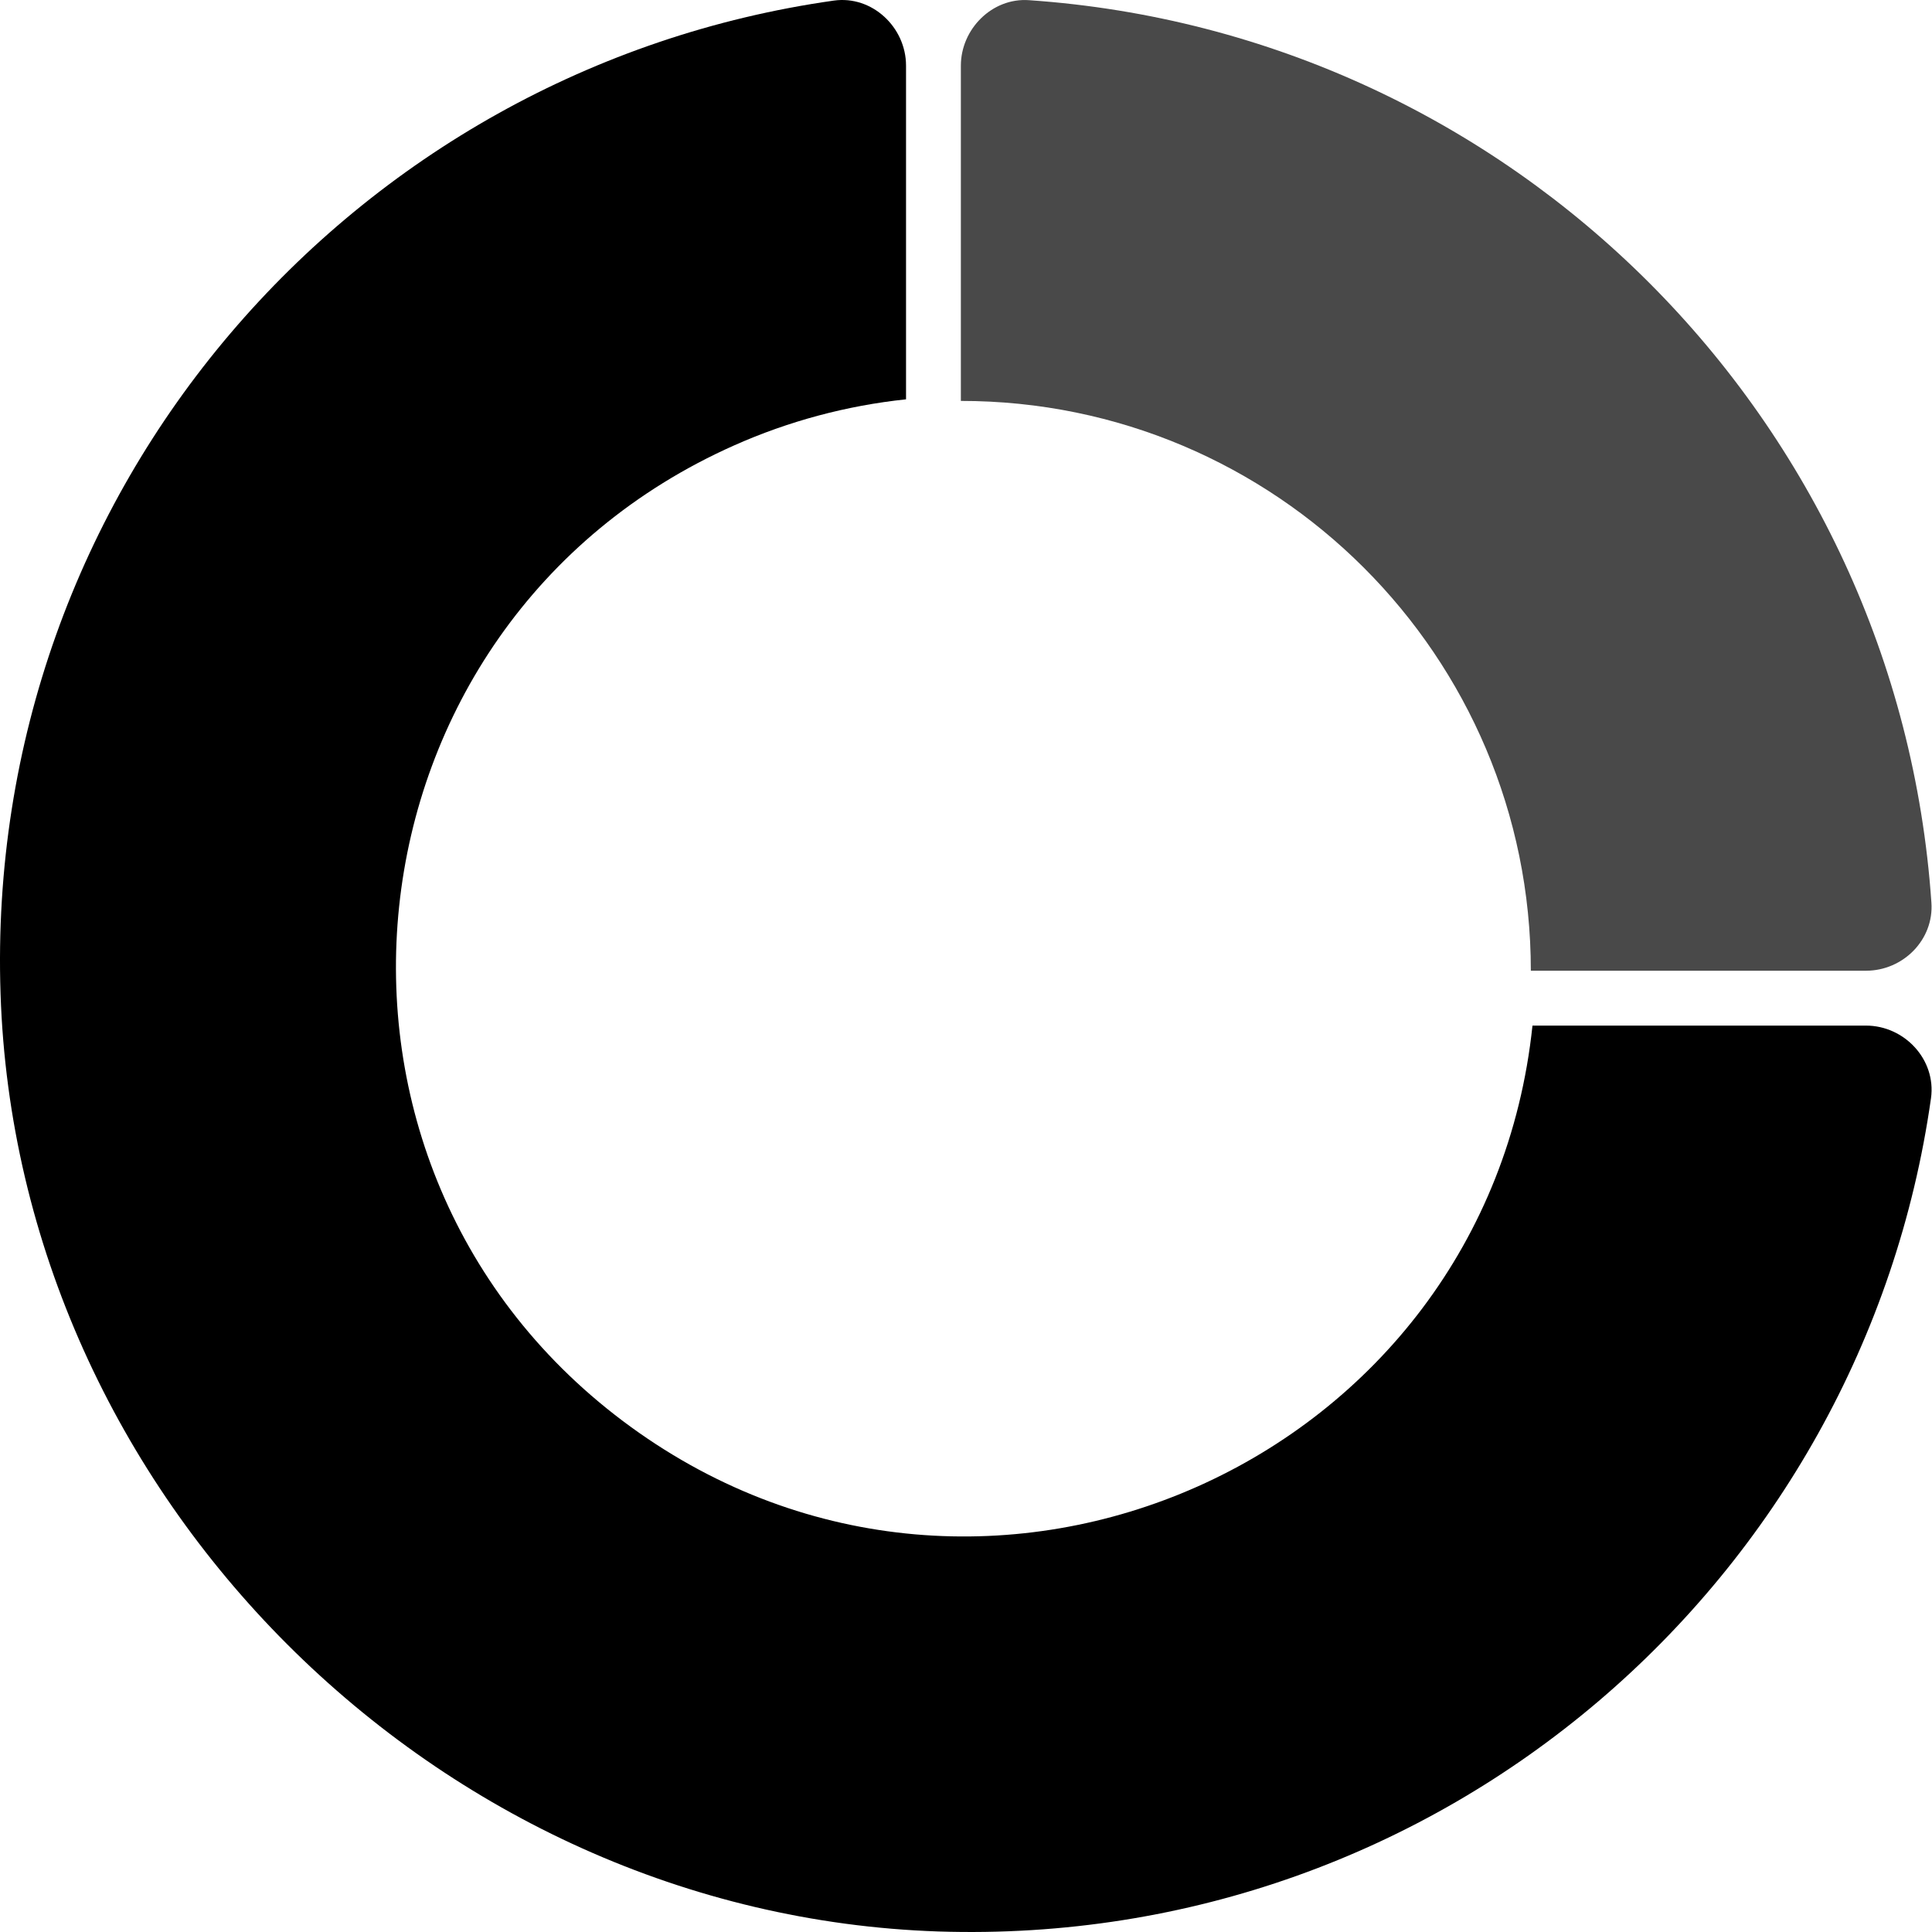
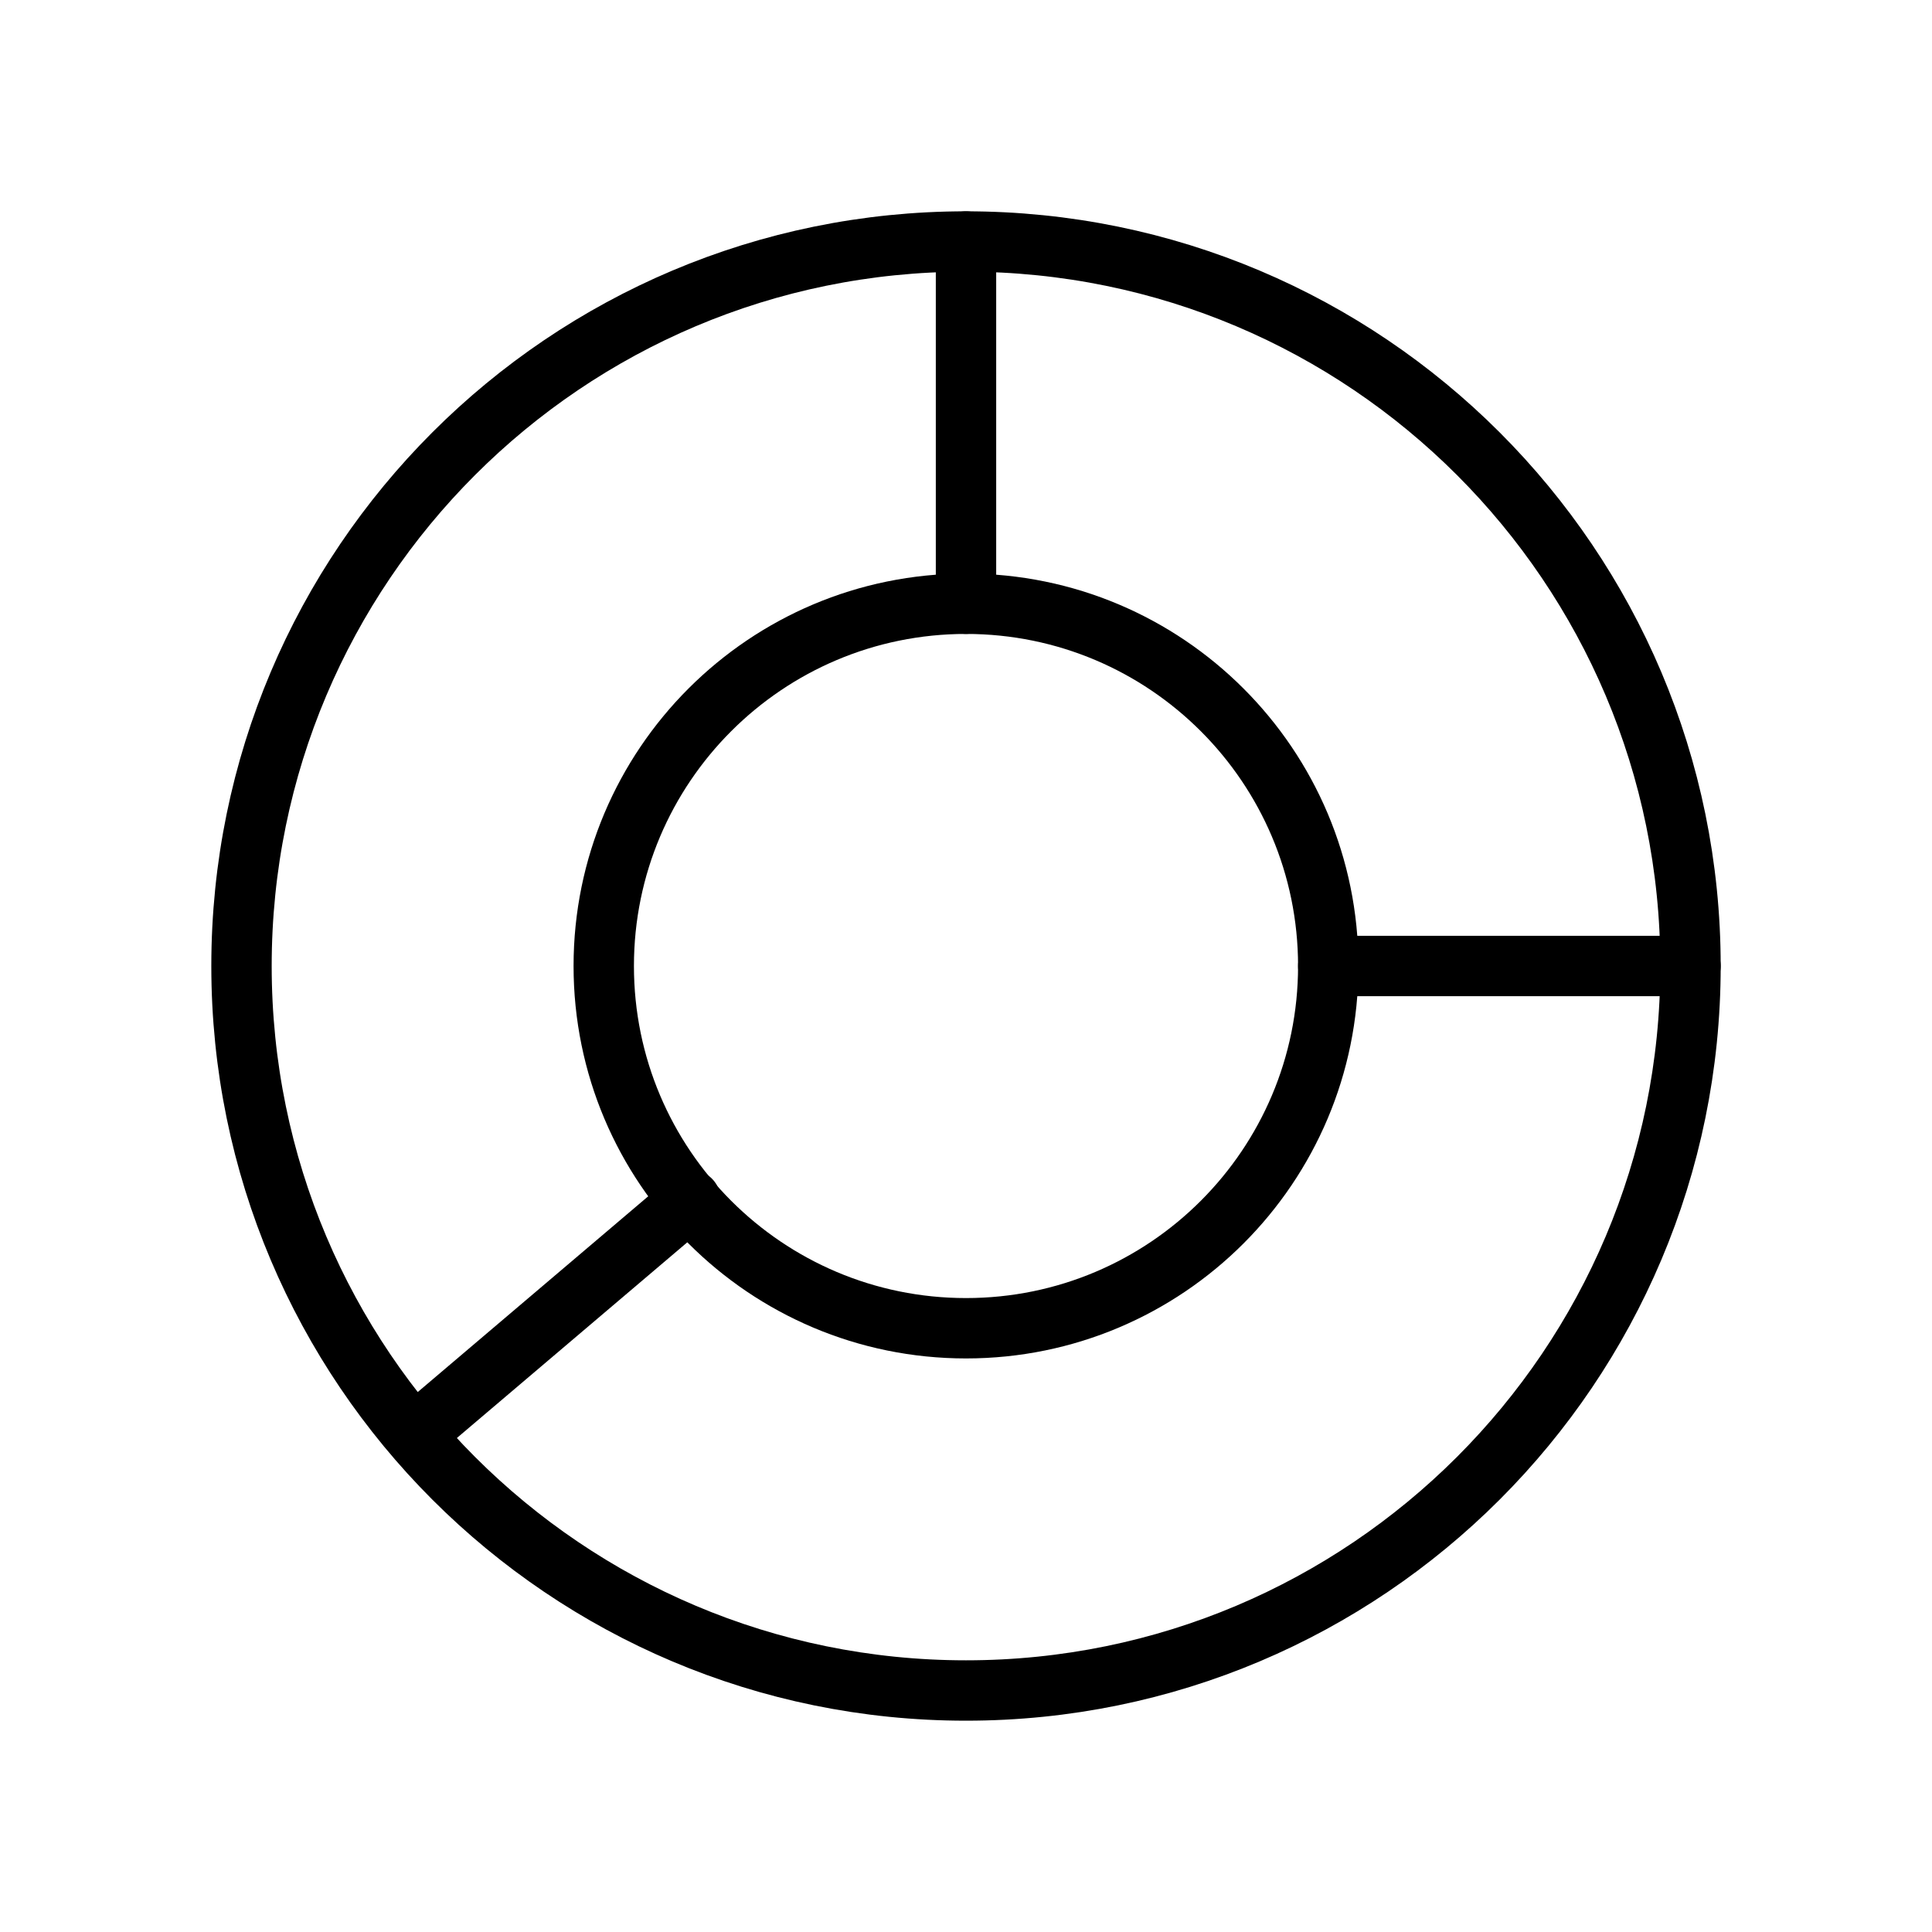
- <svg xmlns="http://www.w3.org/2000/svg" viewBox="37.615 33.383 436.456 436.55" width="436.456" height="436.55">
-   <defs>
-     <style type="text/css">
- 	.st0{fill:#494949;}
- </style>
-   </defs>
-   <path d="M 459.24 265.124 L 383.89 265.124 C 373.521 363.692 260.337 414.071 180.16 355.807 C 99.982 297.543 112.944 174.333 203.491 134.029 C 215.815 128.544 228.925 125.029 242.34 123.614 L 242.34 48.214 C 242.34 39.514 234.64 32.314 226.04 33.514 C 117.14 48.914 33.94 144.014 37.74 257.914 C 41.44 371.314 136.24 466.014 249.64 469.814 C 363.54 473.514 458.54 390.314 473.94 281.514 C 475.14 272.794 467.94 265.124 459.24 265.124 Z" />
-   <path class="cls-1" d="M 474.03 237.324 C 466.53 128.124 379.33 40.924 270.13 33.424 C 261.83 32.824 254.73 39.924 254.73 48.224 L 254.73 123.974 C 325.853 123.952 383.52 181.602 383.52 252.724 L 459.27 252.724 C 467.63 252.724 474.63 245.724 474.03 237.324 Z" style="fill: rgb(73, 73, 73);" />
+ <svg xmlns="http://www.w3.org/2000/svg" viewBox="0 0 512 512" fill="currentColor">
+   <g fill="none" stroke="currentColor" stroke-width="16" stroke-linecap="round" stroke-linejoin="round">
+     <circle cx="256" cy="256" r="192" />
+     <circle cx="256" cy="256" r="96" />
+     <line x1="256" y1="160" x2="256" y2="64" />
+     <line x1="352" y1="256" x2="448" y2="256" />
+     <line x1="183" y1="318" x2="110" y2="380" />
+   </g>
</svg>
